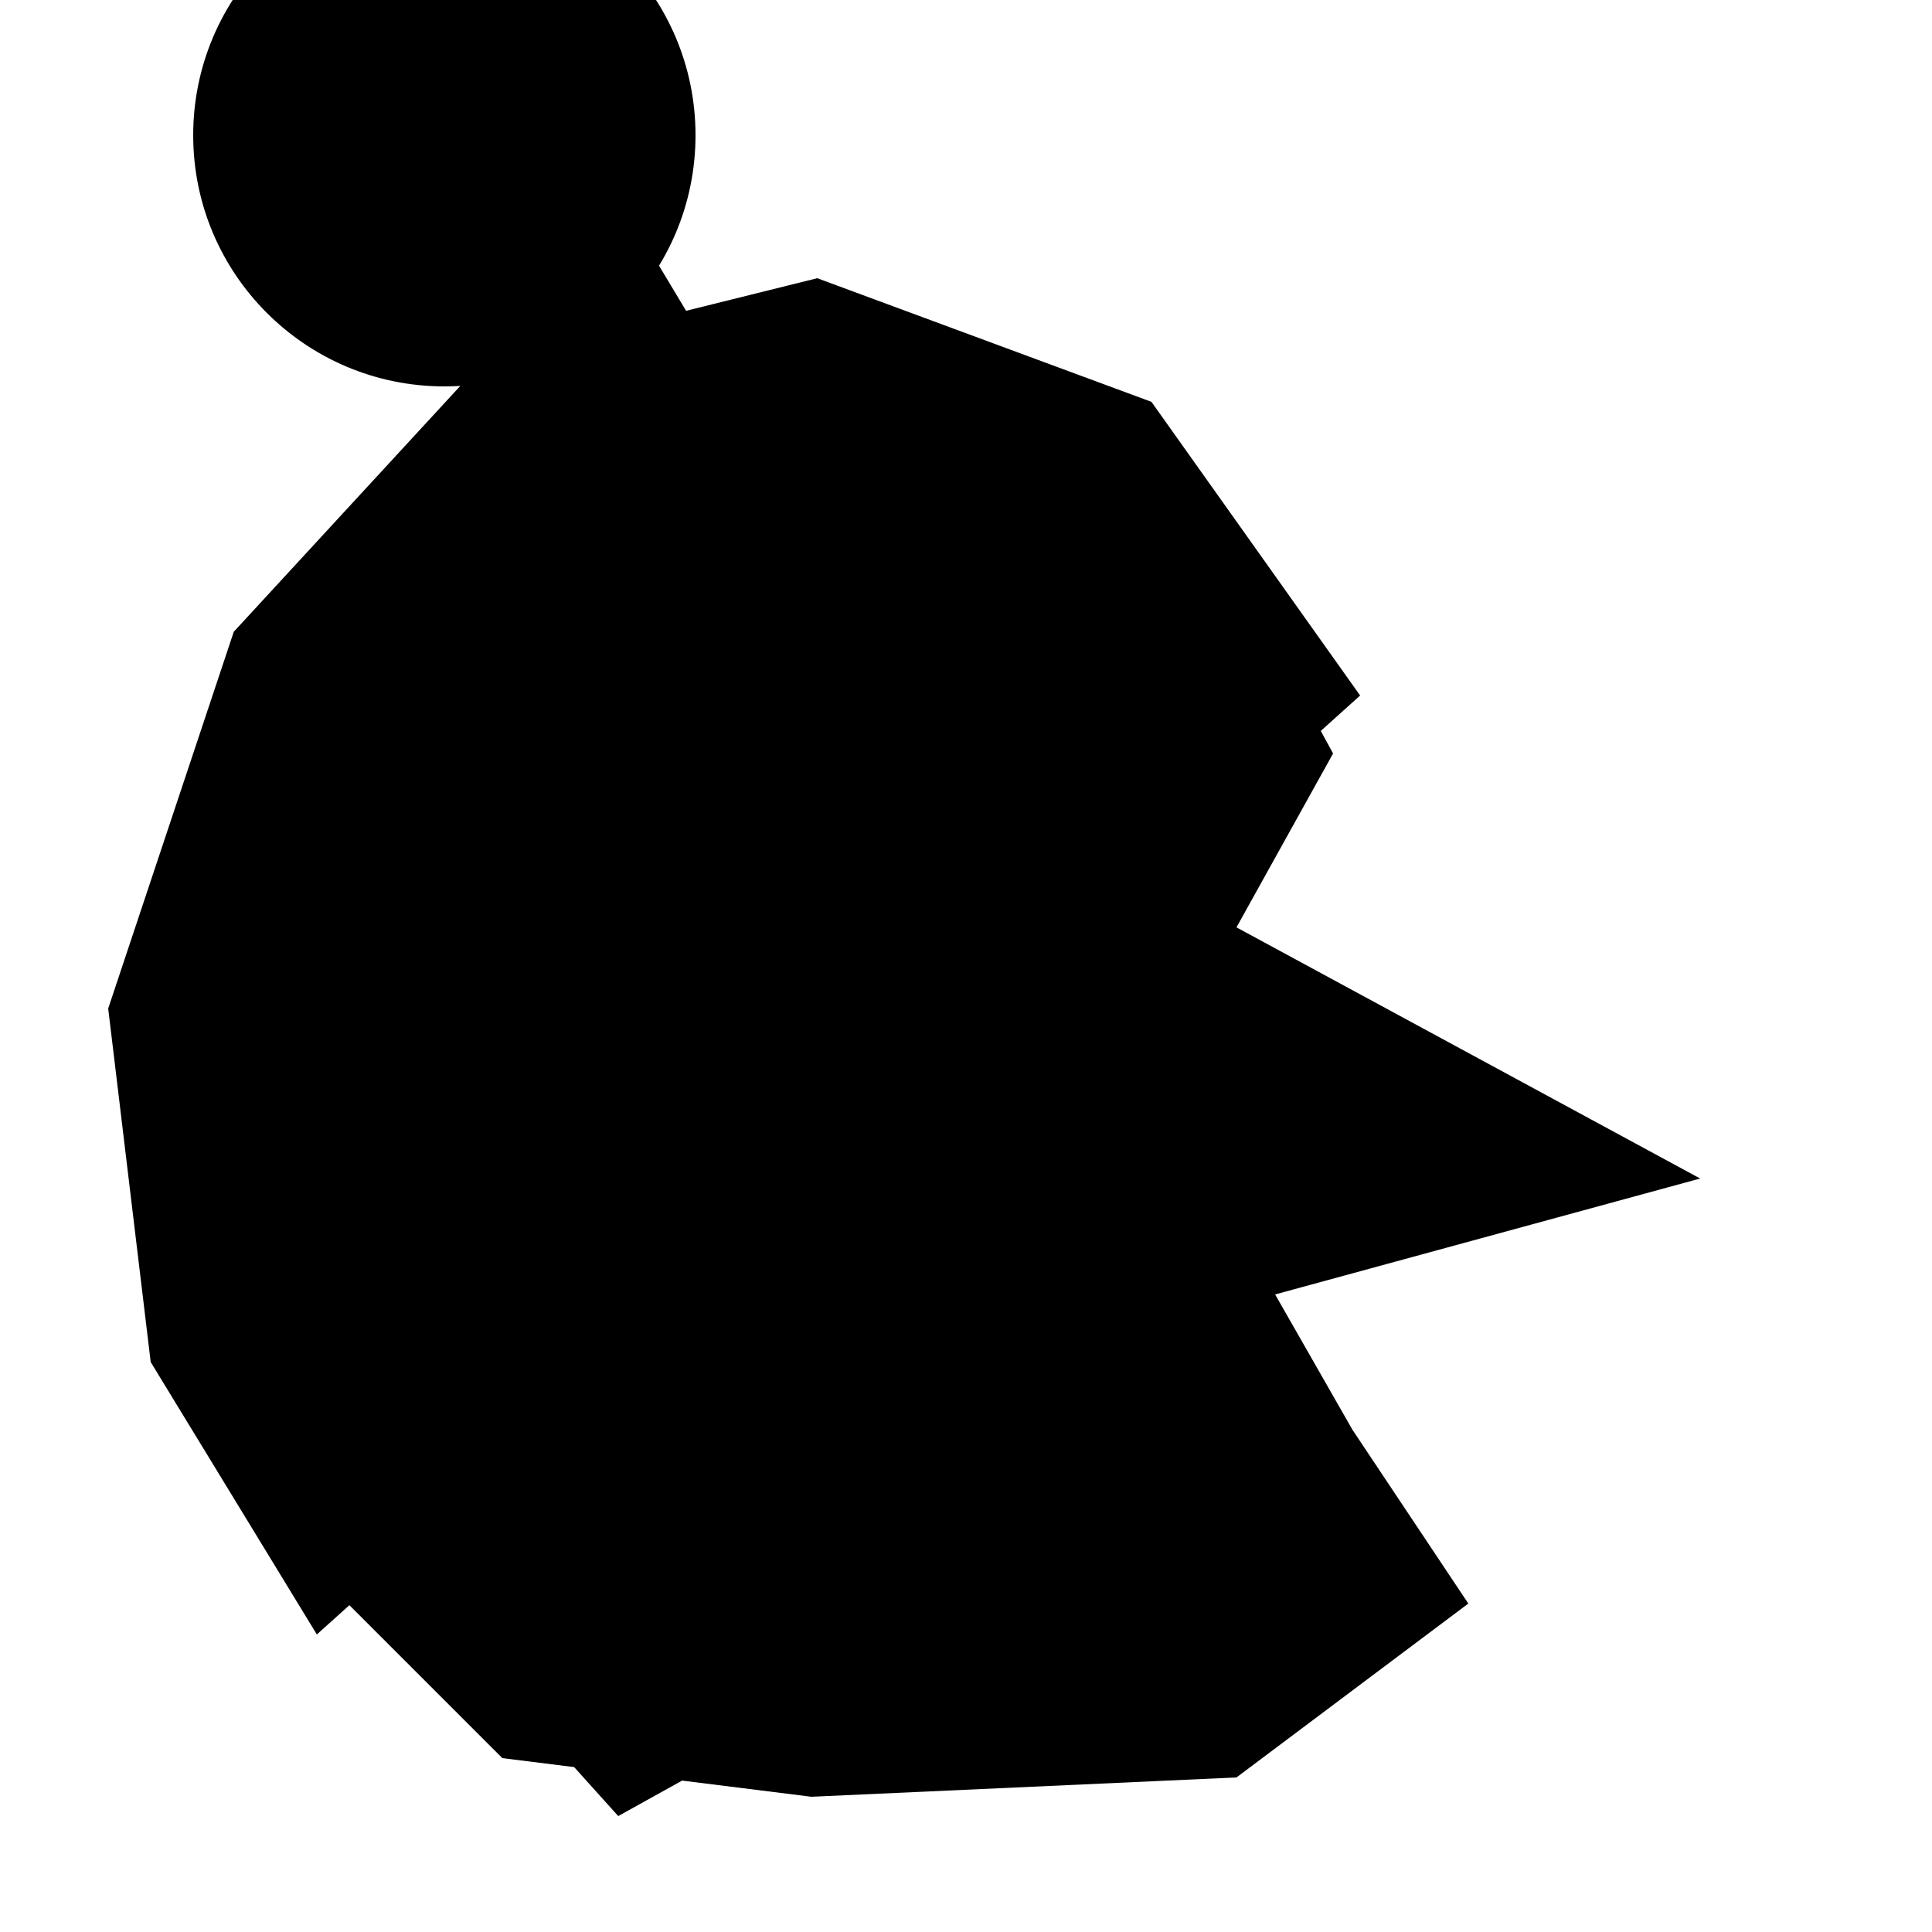
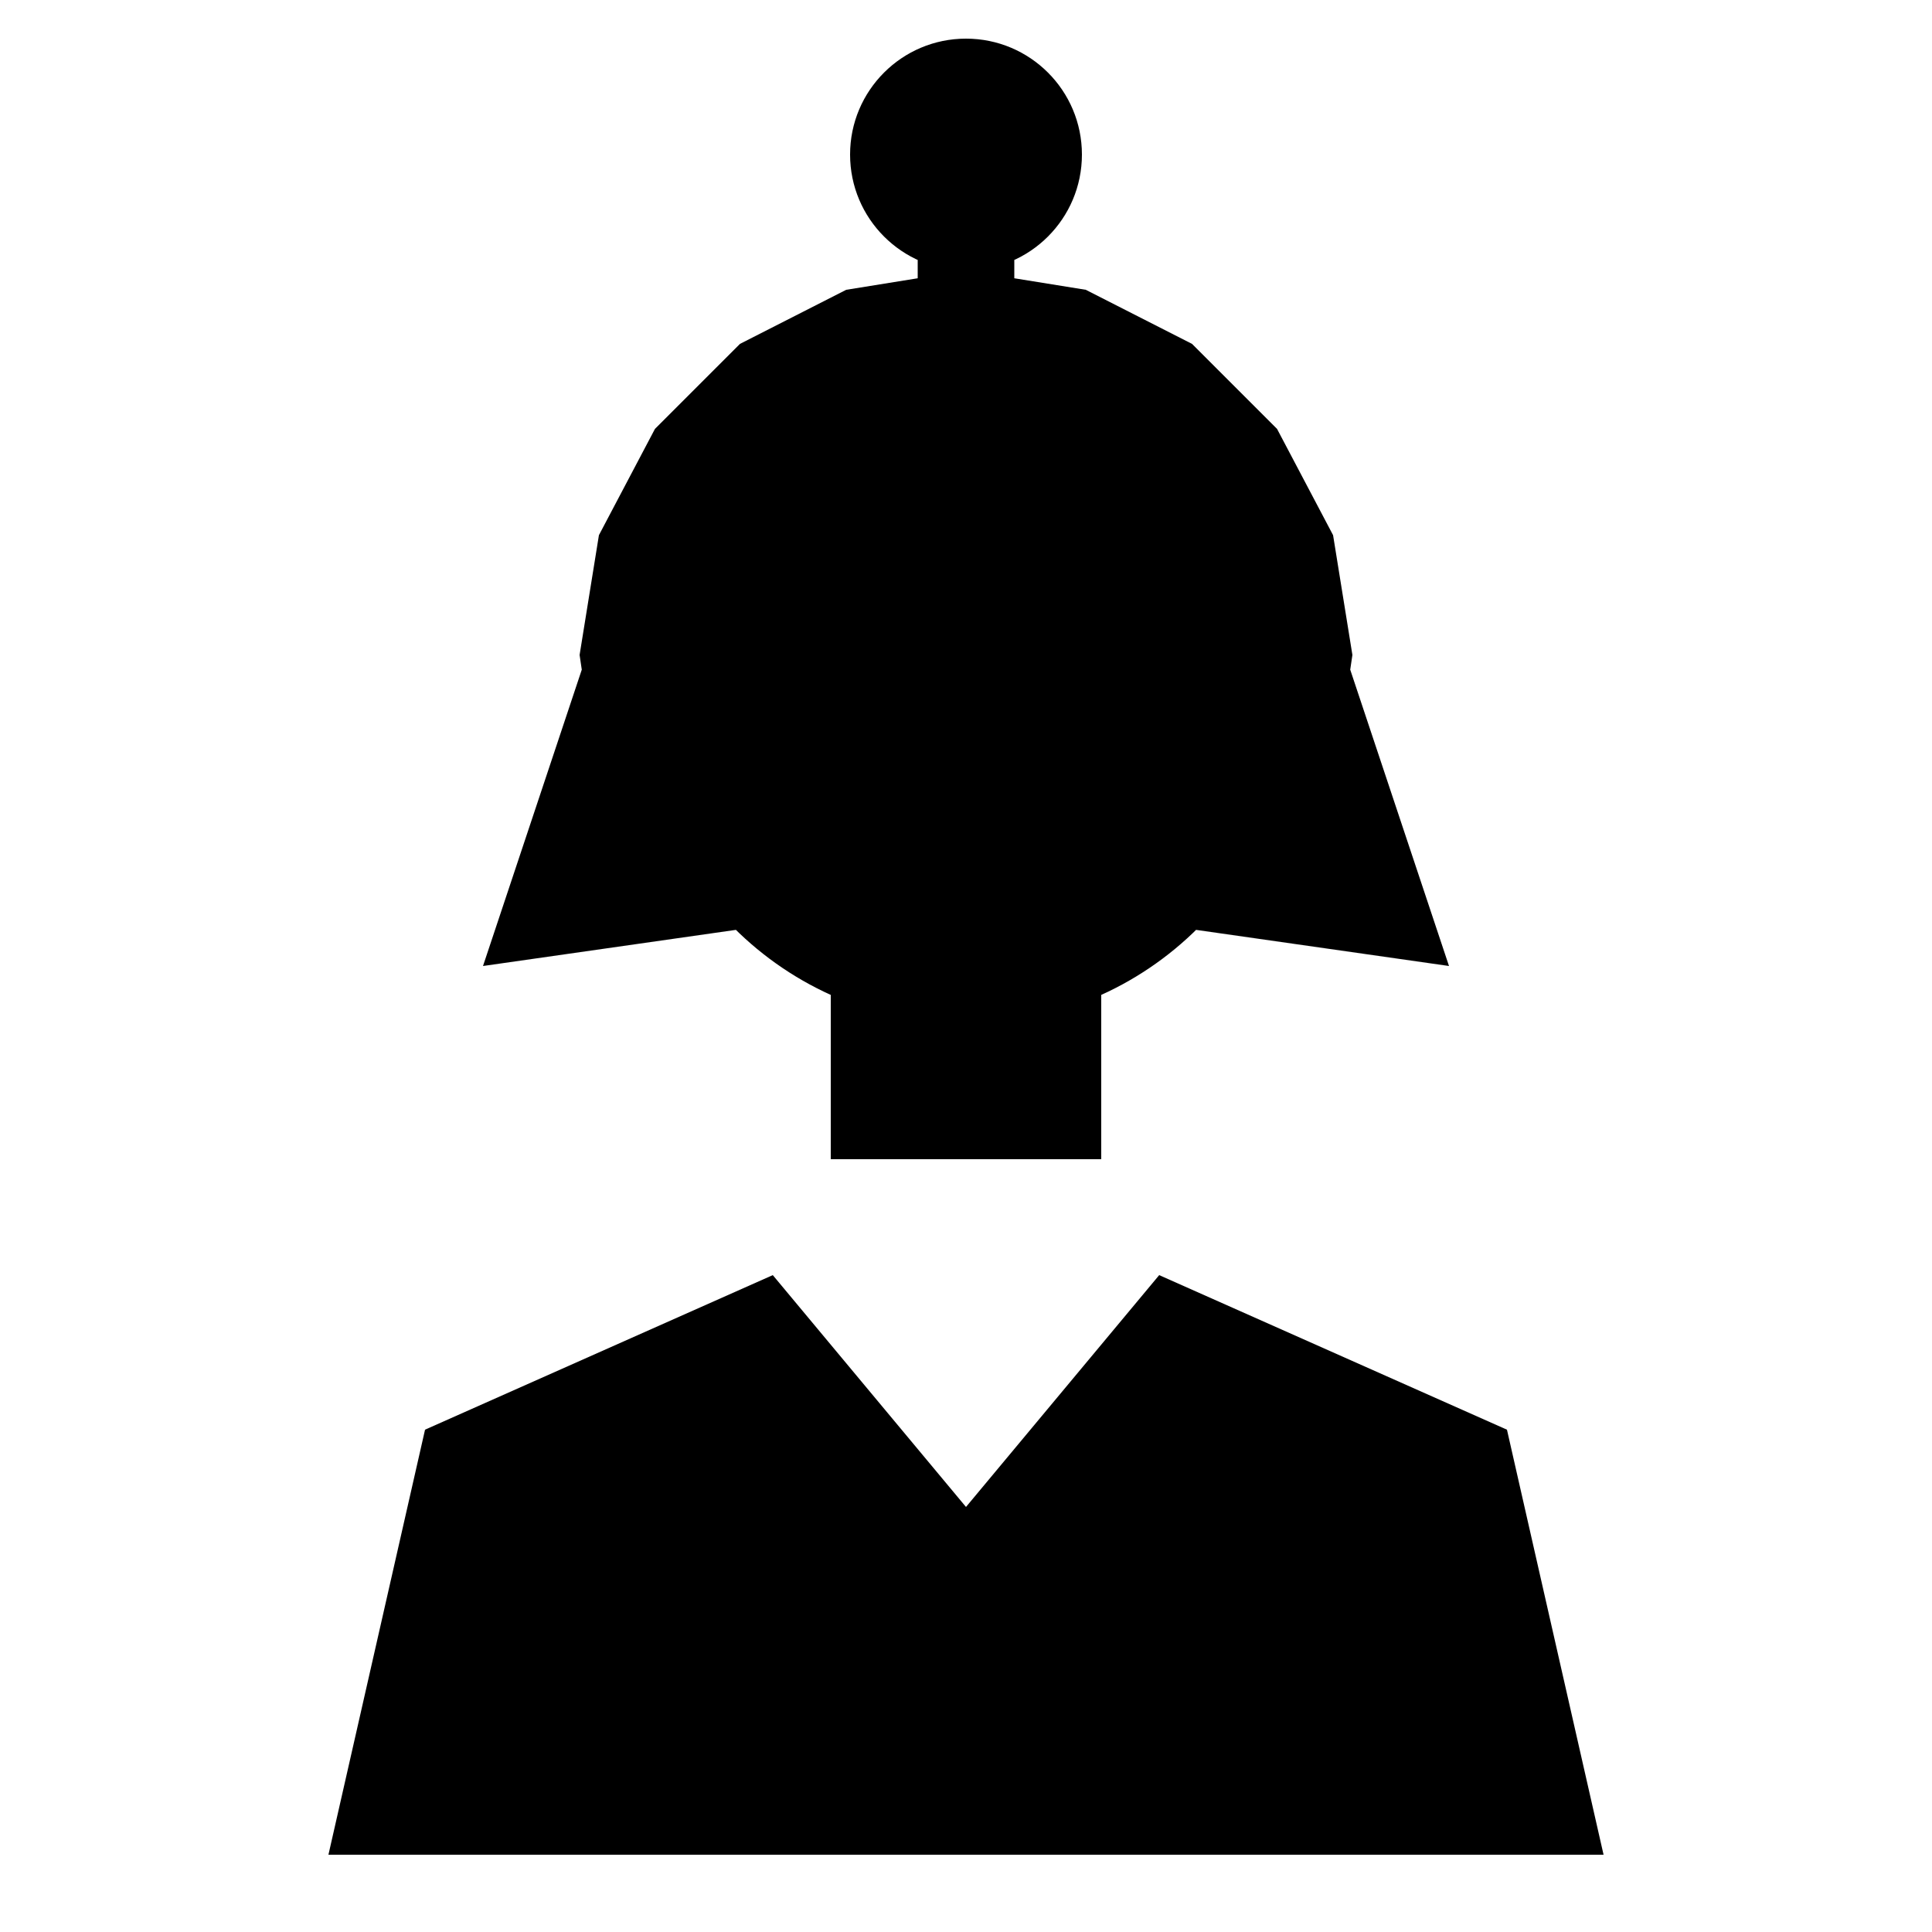
<svg xmlns="http://www.w3.org/2000/svg" viewBox="0 0 100 100" fill="currentColor">
-   <path d="M40 18L54 20L63 28L69 39L64 48L88 61L66 67L70 74L76 83L64 92L42 93L26 91L16 81L10 65L10 45L18 27L28 19ZM16.4 84.6L7.8 70.5L5.6 52.2L12.1 32.7L25 18.7L42.3 14.4L59.6 20.8L70.4 36ZM27.7 22.6L21.7 12.6L30.3 7.4L36.3 17.4ZM10 7A13 13 0 1 1 36 7A13 13 0 1 1 10 7ZM22 40L42 50L50 84L32 94L14 74Z" />
+   <path d="M17 96L22 74L40 66L50 78L60 66L78 74L83 96ZM57 46L57 60L43 60L43 46ZM33 36A17 17 0 1 1 67 36A17 17 0 1 1 33 36ZM30.9 40L30 33.9L31 27.7L33.9 22.2L38.3 17.8L43.8 15L50 14L56.2 15L61.7 17.8L66.1 22.2L69 27.7L70 33.9L69.1 40ZM47.5 18L47.5 10L52.5 10L52.5 18ZM44 8A6 6 0 1 1 56 8A6 6 0 1 1 44 8ZM39 48L25 50L31 32L37 30ZM63 30L69 32L75 50L61 48Z" />
</svg>
